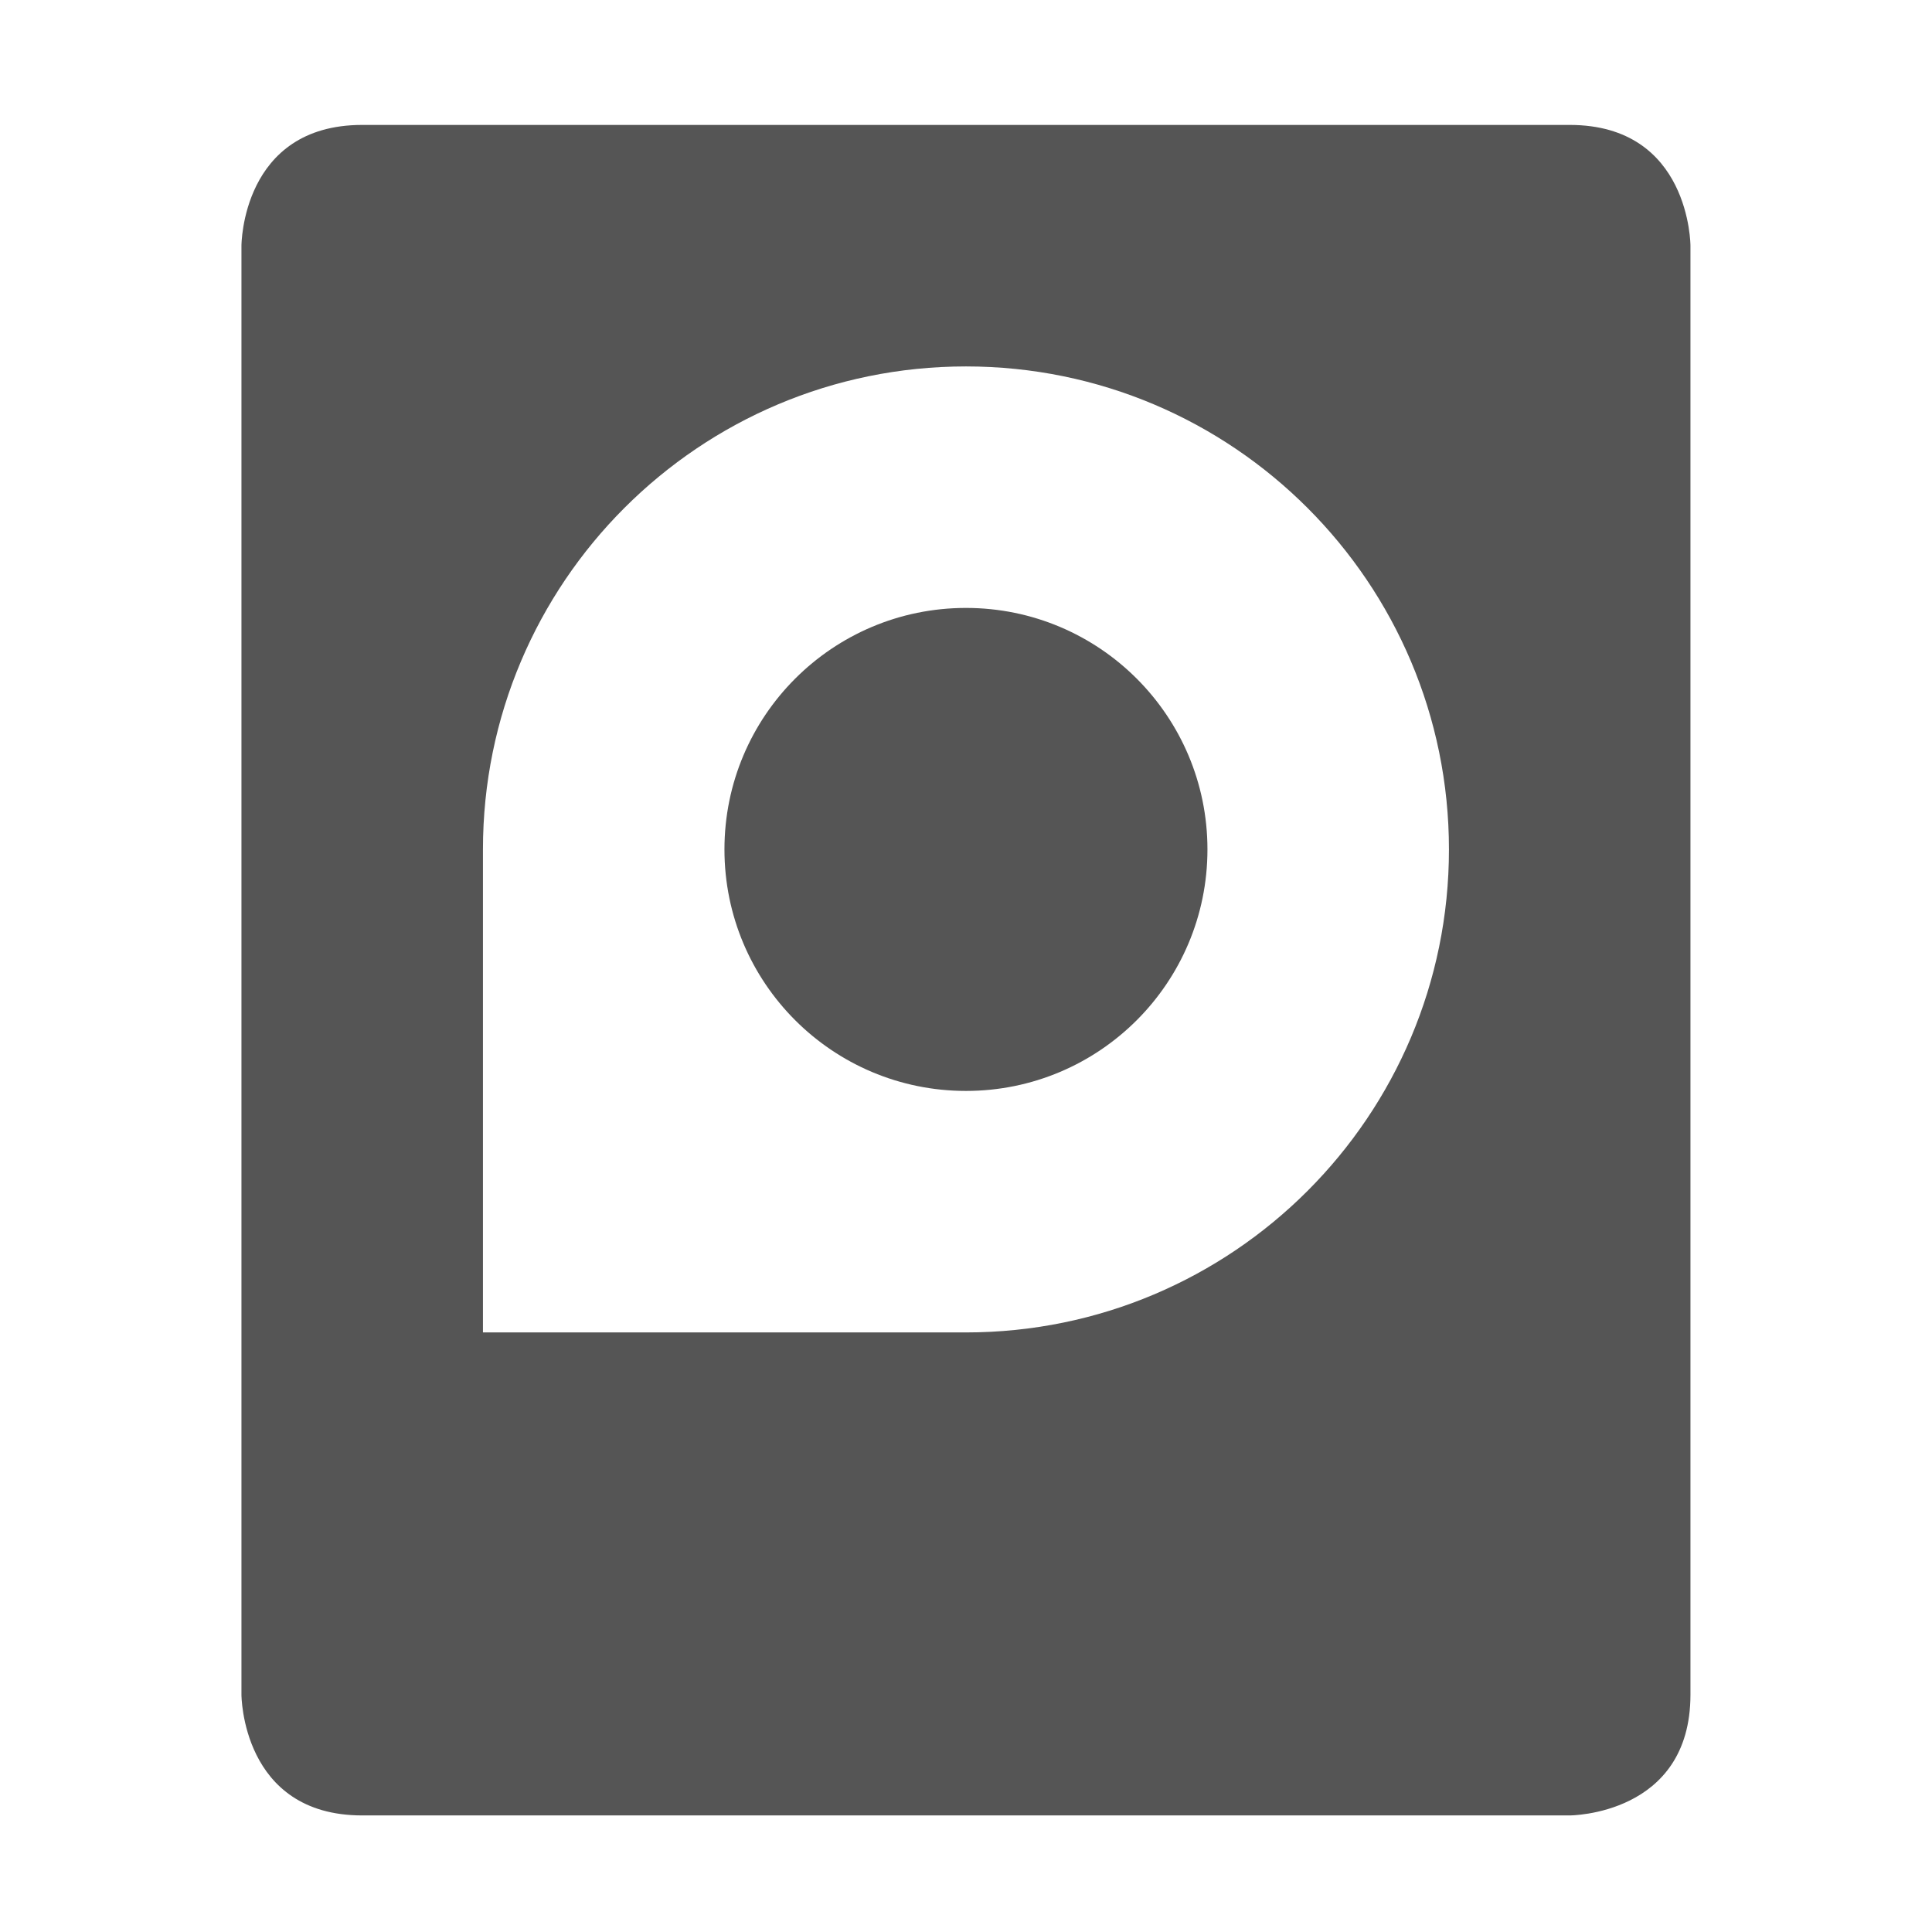
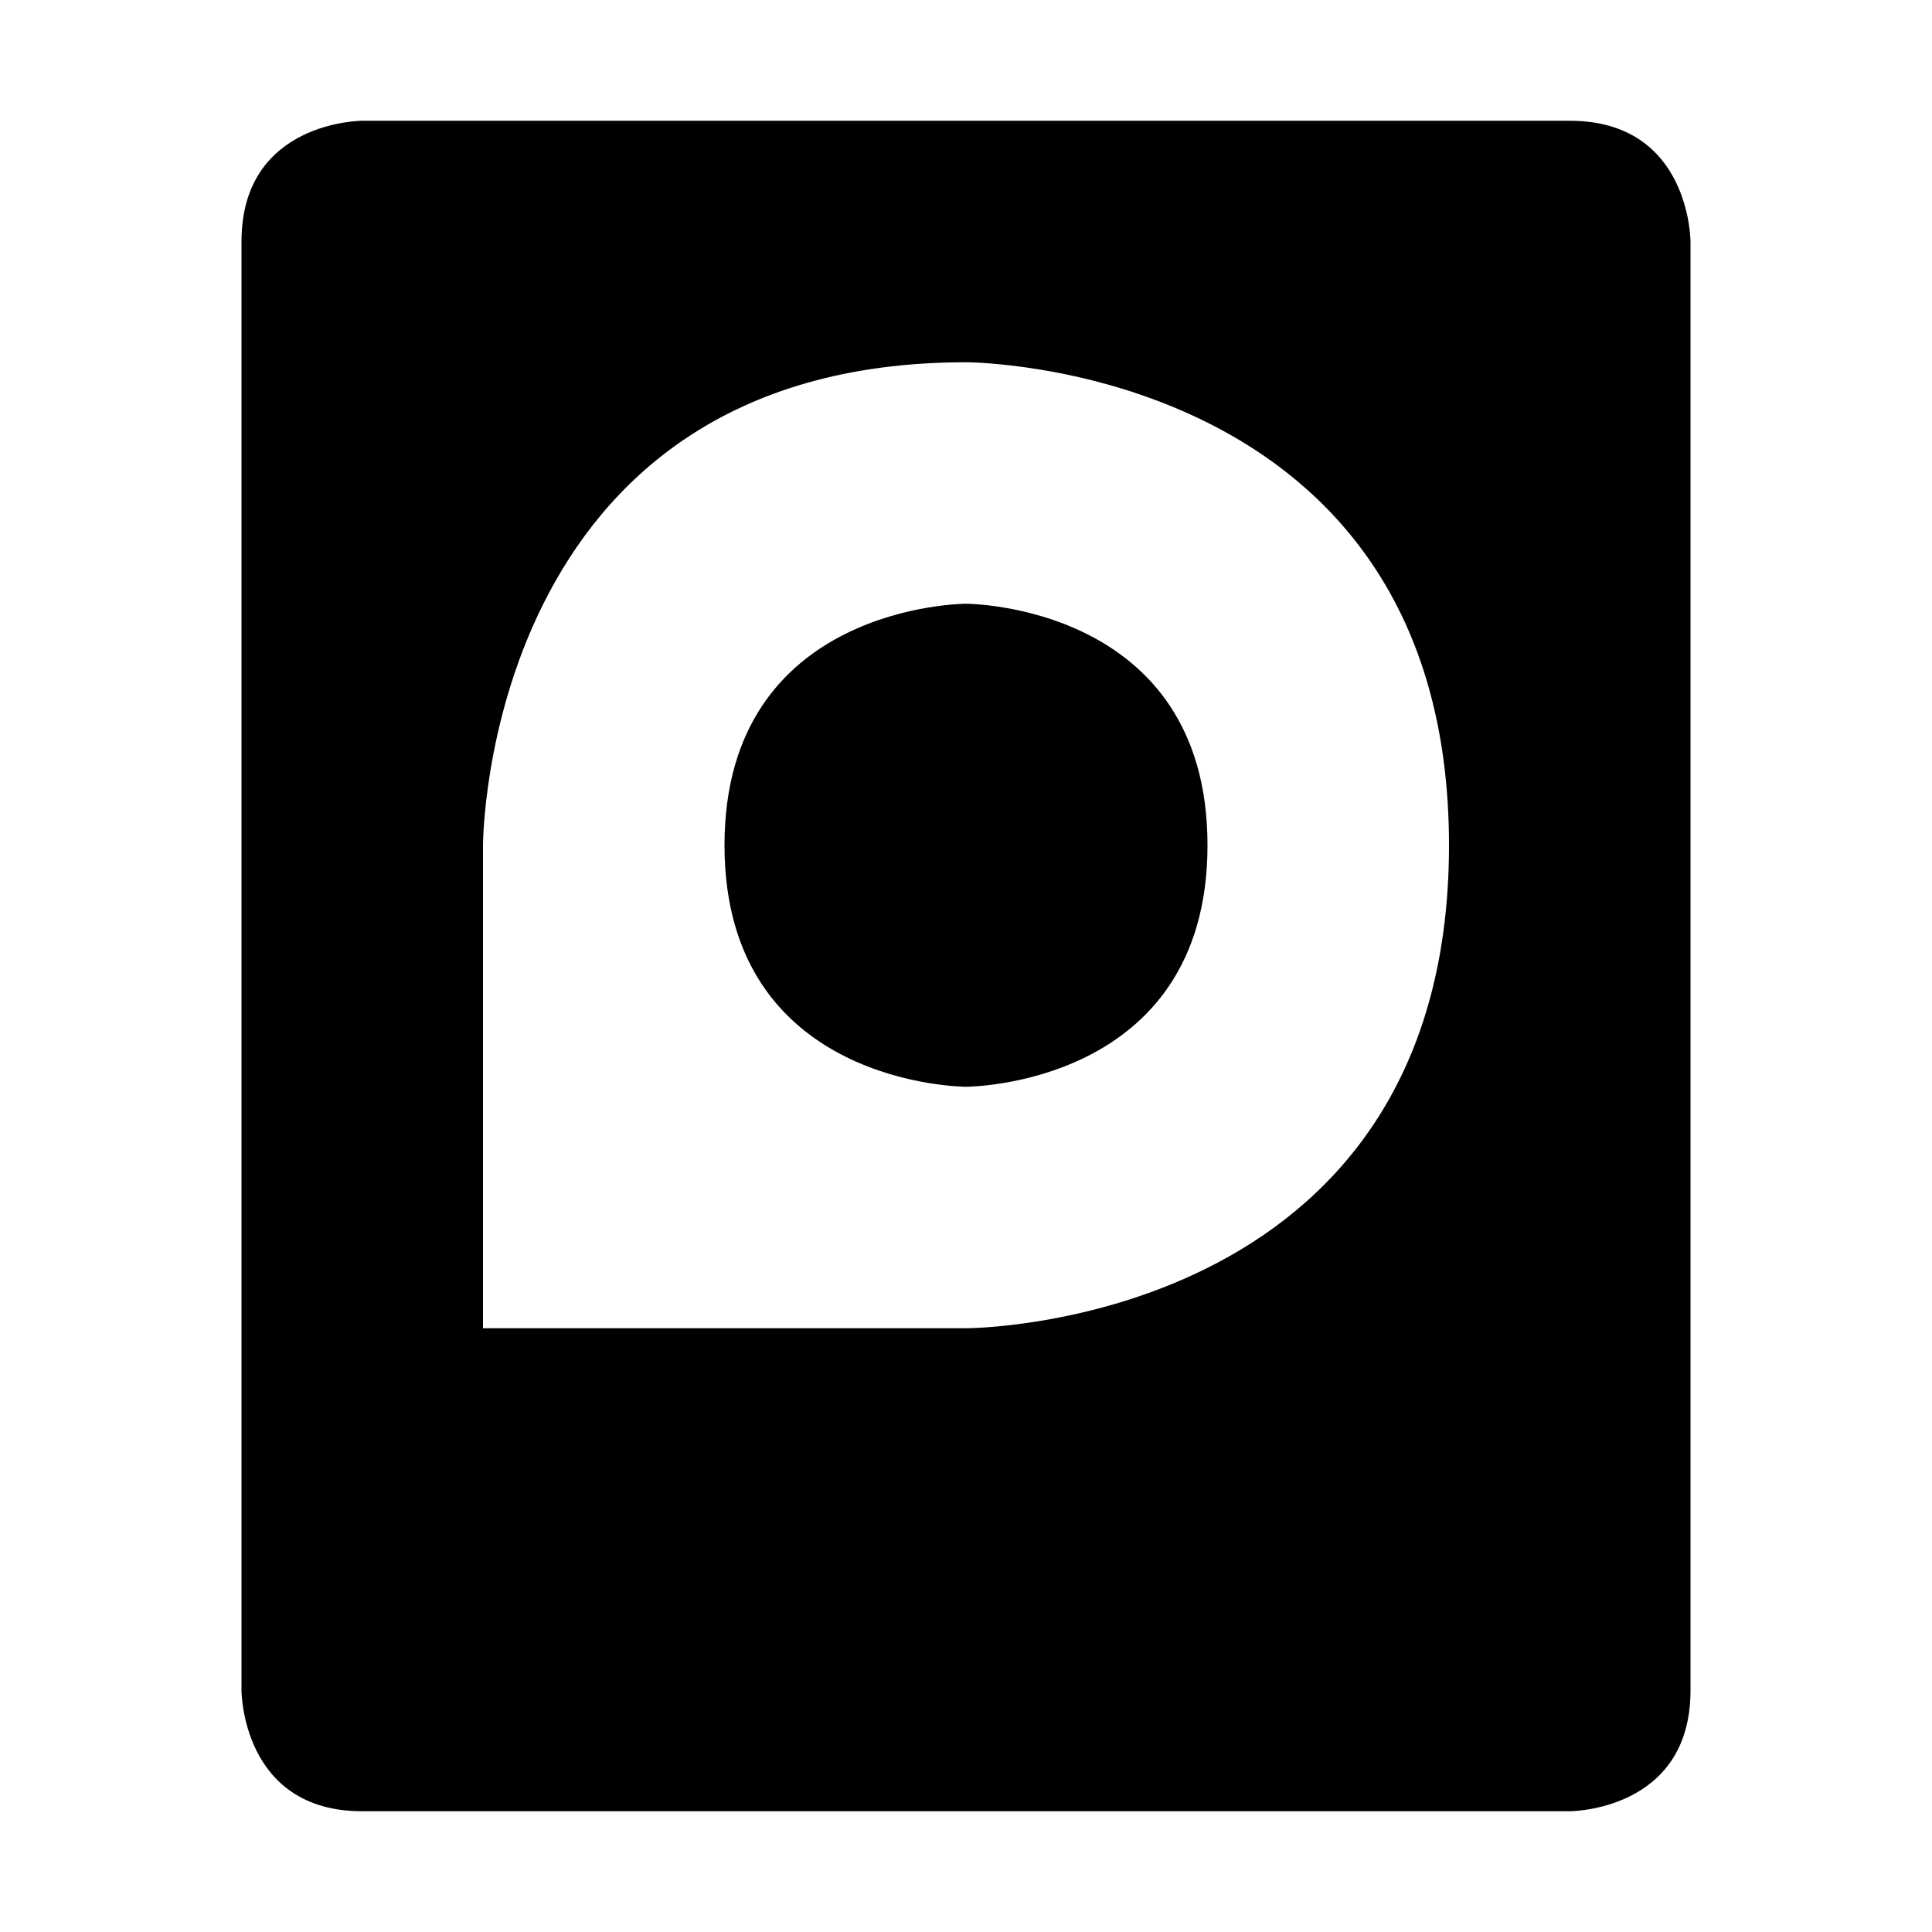
- <svg xmlns="http://www.w3.org/2000/svg" xmlns:ns1="http://www.openswatchbook.org/uri/2009/osb" height="16" id="svg7384" style="enable-background:new" version="1.1" width="16">
-   <defs id="defs7386">
-     <linearGradient id="linearGradient5606" ns1:paint="solid">
-       <stop id="stop5608" offset="0" style="stop-color:#000000;stop-opacity:1;" />
-     </linearGradient>
-     <filter id="filter7554" style="color-interpolation-filters:sRGB">
-       <feBlend id="feBlend7556" in2="BackgroundImage" mode="darken" />
-     </filter>
-   </defs>
-   <g id="layer9" style="display:inline" transform="translate(-265.0004,139.0346)" />
-   <g id="layer10" style="display:inline;filter:url(#filter7554)" transform="translate(-265.0004,139.0346)">
-     <path d="m 268,-138 c -1,0 -1,1 -1,1 l 0,12 c 0,0 0,1 1,1 l 10,0 c 0,0 1,0 1,-1 l 0,-12 c 0,0 0,-1 -1,-1 z m 5,2 c 2.209,0 4,1.791 4,4 0,2.209 -1.791,4 -4,4 l -4,0 0,-4 c 0,-2.209 1.791,-4 4,-4 z m 0,2 c -1.105,0 -2,0.895 -2,2 0,1.105 0.895,2 2,2 1.105,0 2,-0.895 2,-2 0,-1.105 -0.895,-2 -2,-2 z" id="rect8476" style="fill:#555555;fill-opacity:1;stroke:none" />
-   </g>
-   <g id="layer1" style="display:inline" transform="translate(-24.00022,-477.9654)" />
-   <g id="layer14" style="display:inline" transform="translate(-265.0004,139.0346)" />
-   <g id="layer15" style="display:inline" transform="translate(-265.0004,139.0346)" />
-   <g id="g71291" style="display:inline" transform="translate(-265.0004,139.0346)" />
-   <g id="layer2" style="display:inline" transform="translate(-24.00022,-327.9654)" />
-   <g id="g6058" style="display:inline" transform="translate(-24.00022,-327.9654)" />
-   <g id="layer12" style="display:inline" transform="translate(-265.0004,139.0346)" />
+ <svg xmlns="http://www.w3.org/2000/svg" height="16" width="16">
+   <path d="m3 1s-1 0-1 1v12s0 1 1 1h10s1 0 1-1v-12s0-1-1-1zm5 2s4 0 4 4-4 4-4 4h-4v-4s0-4 4-4zm0 2s-2 0-2 2 2 2 2 2 2 0 2-2-2-2-2-2z" />
</svg>
